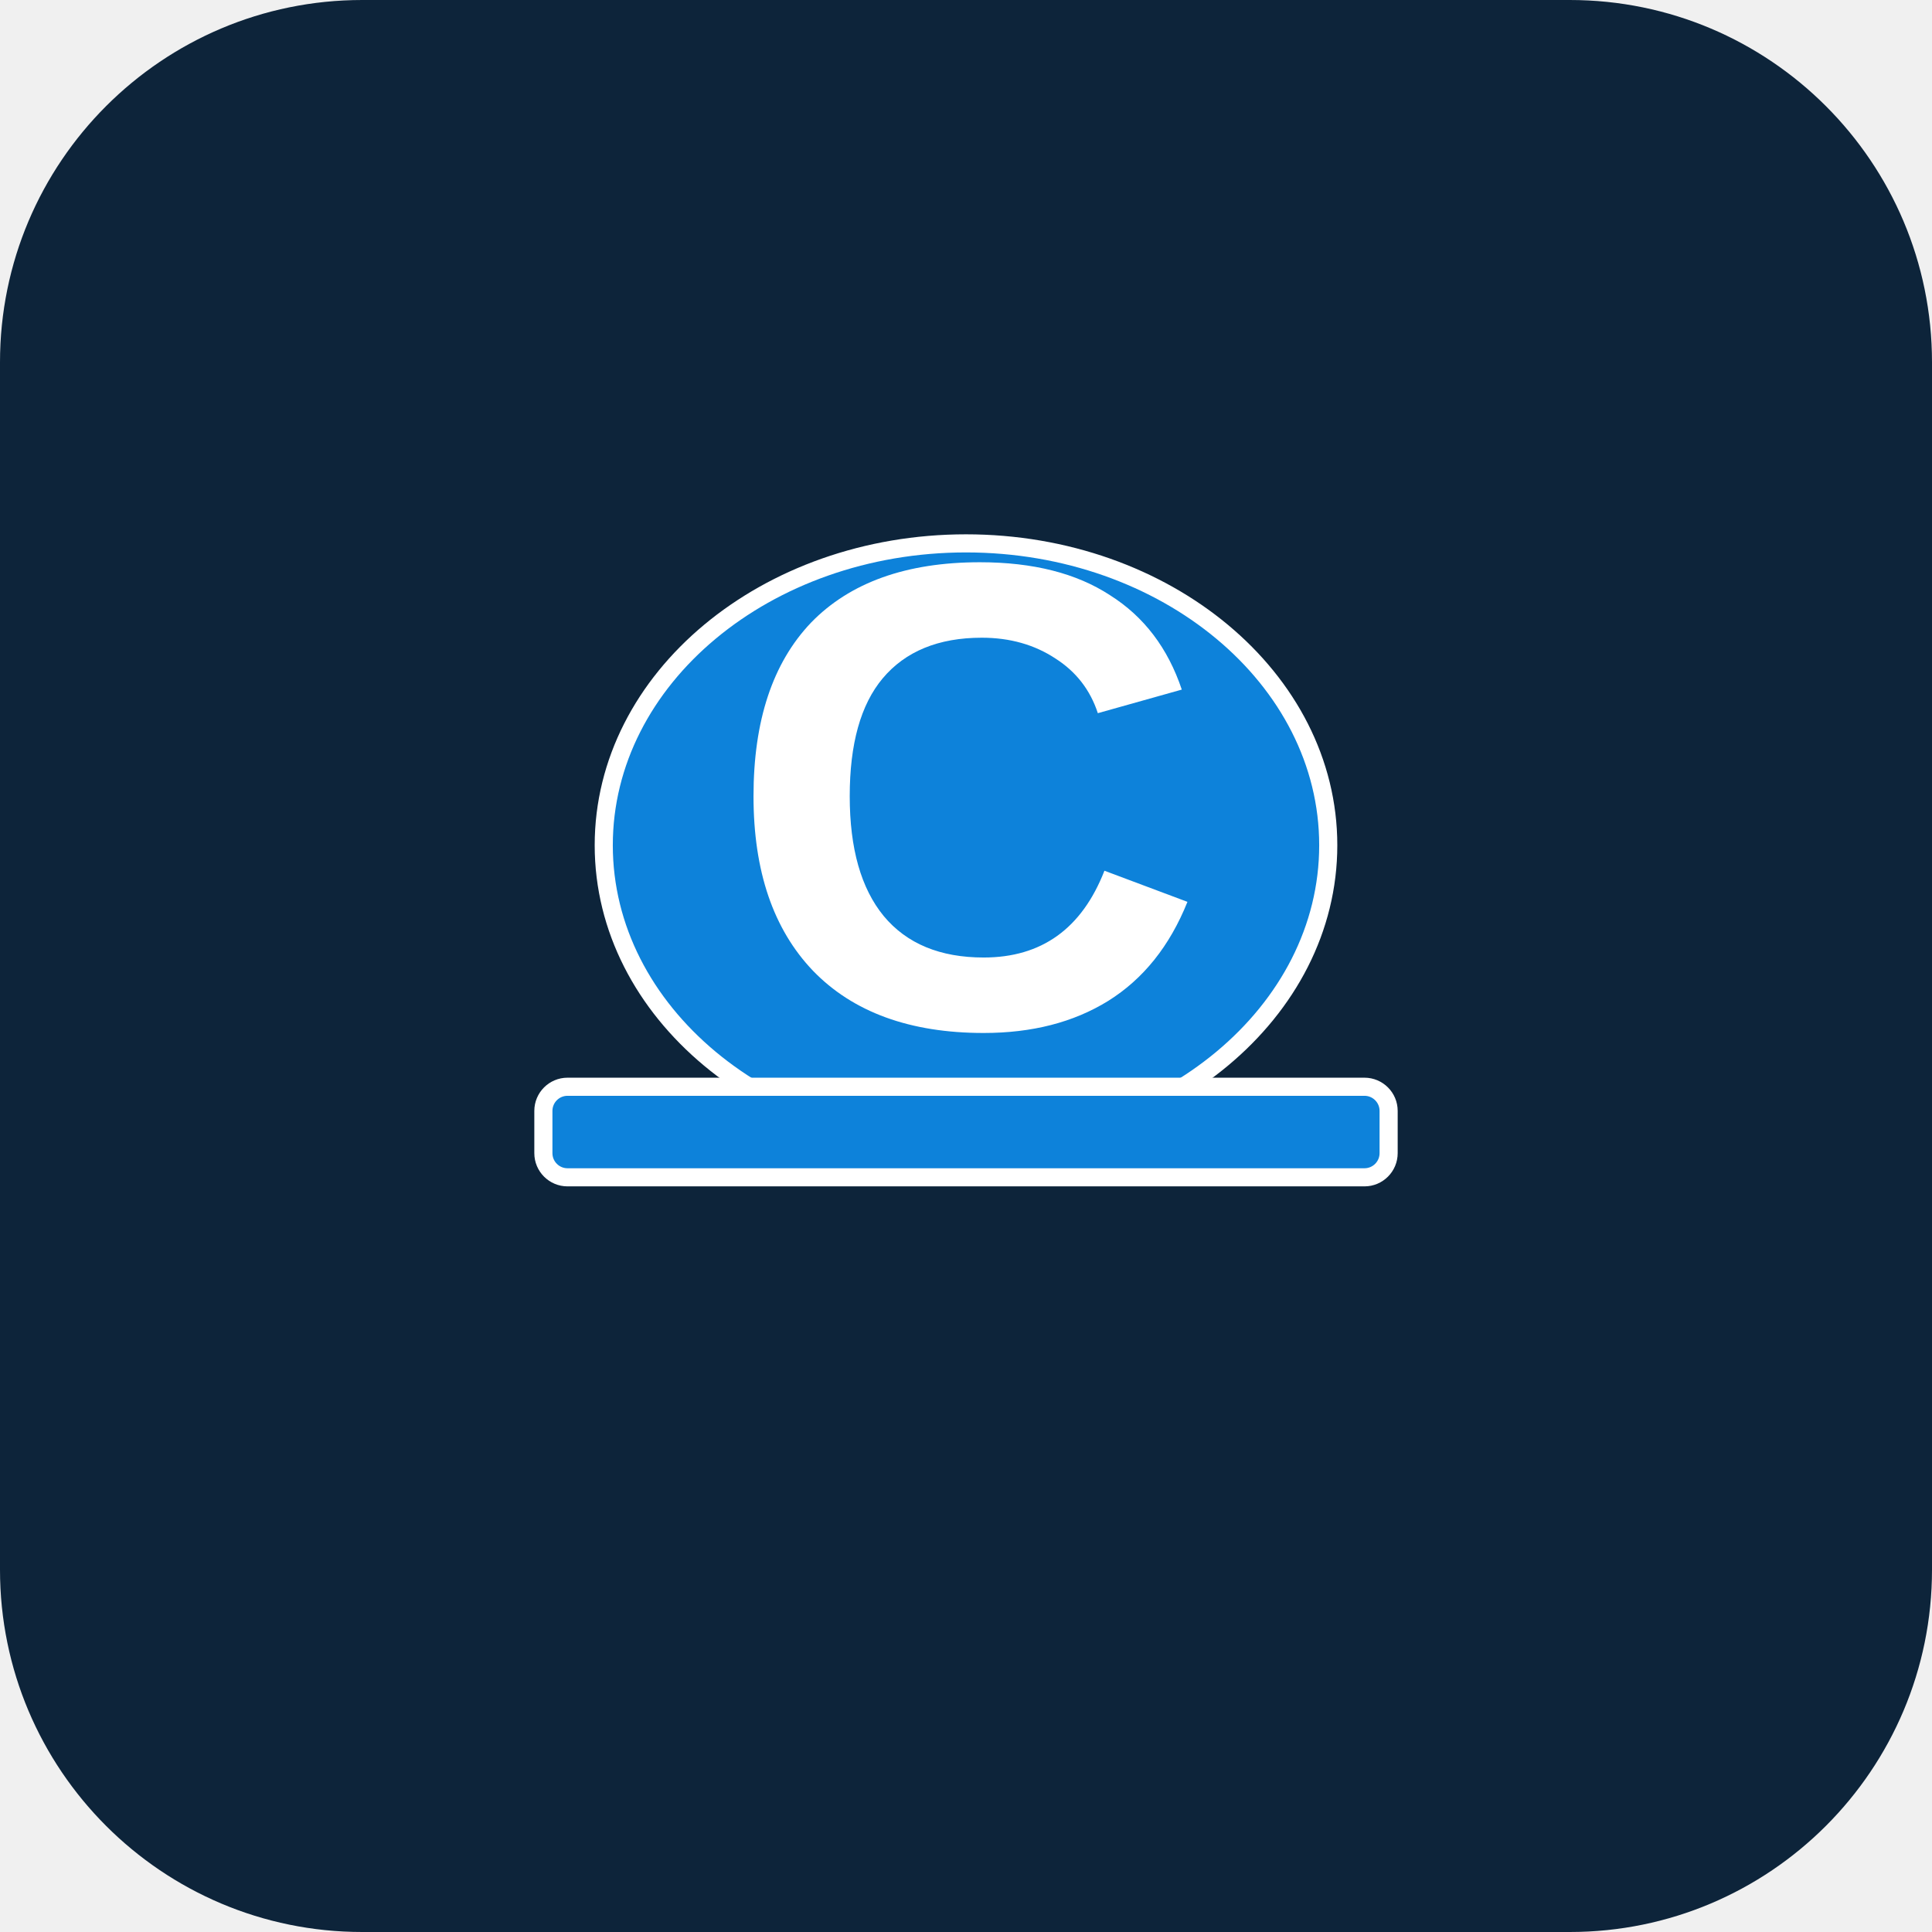
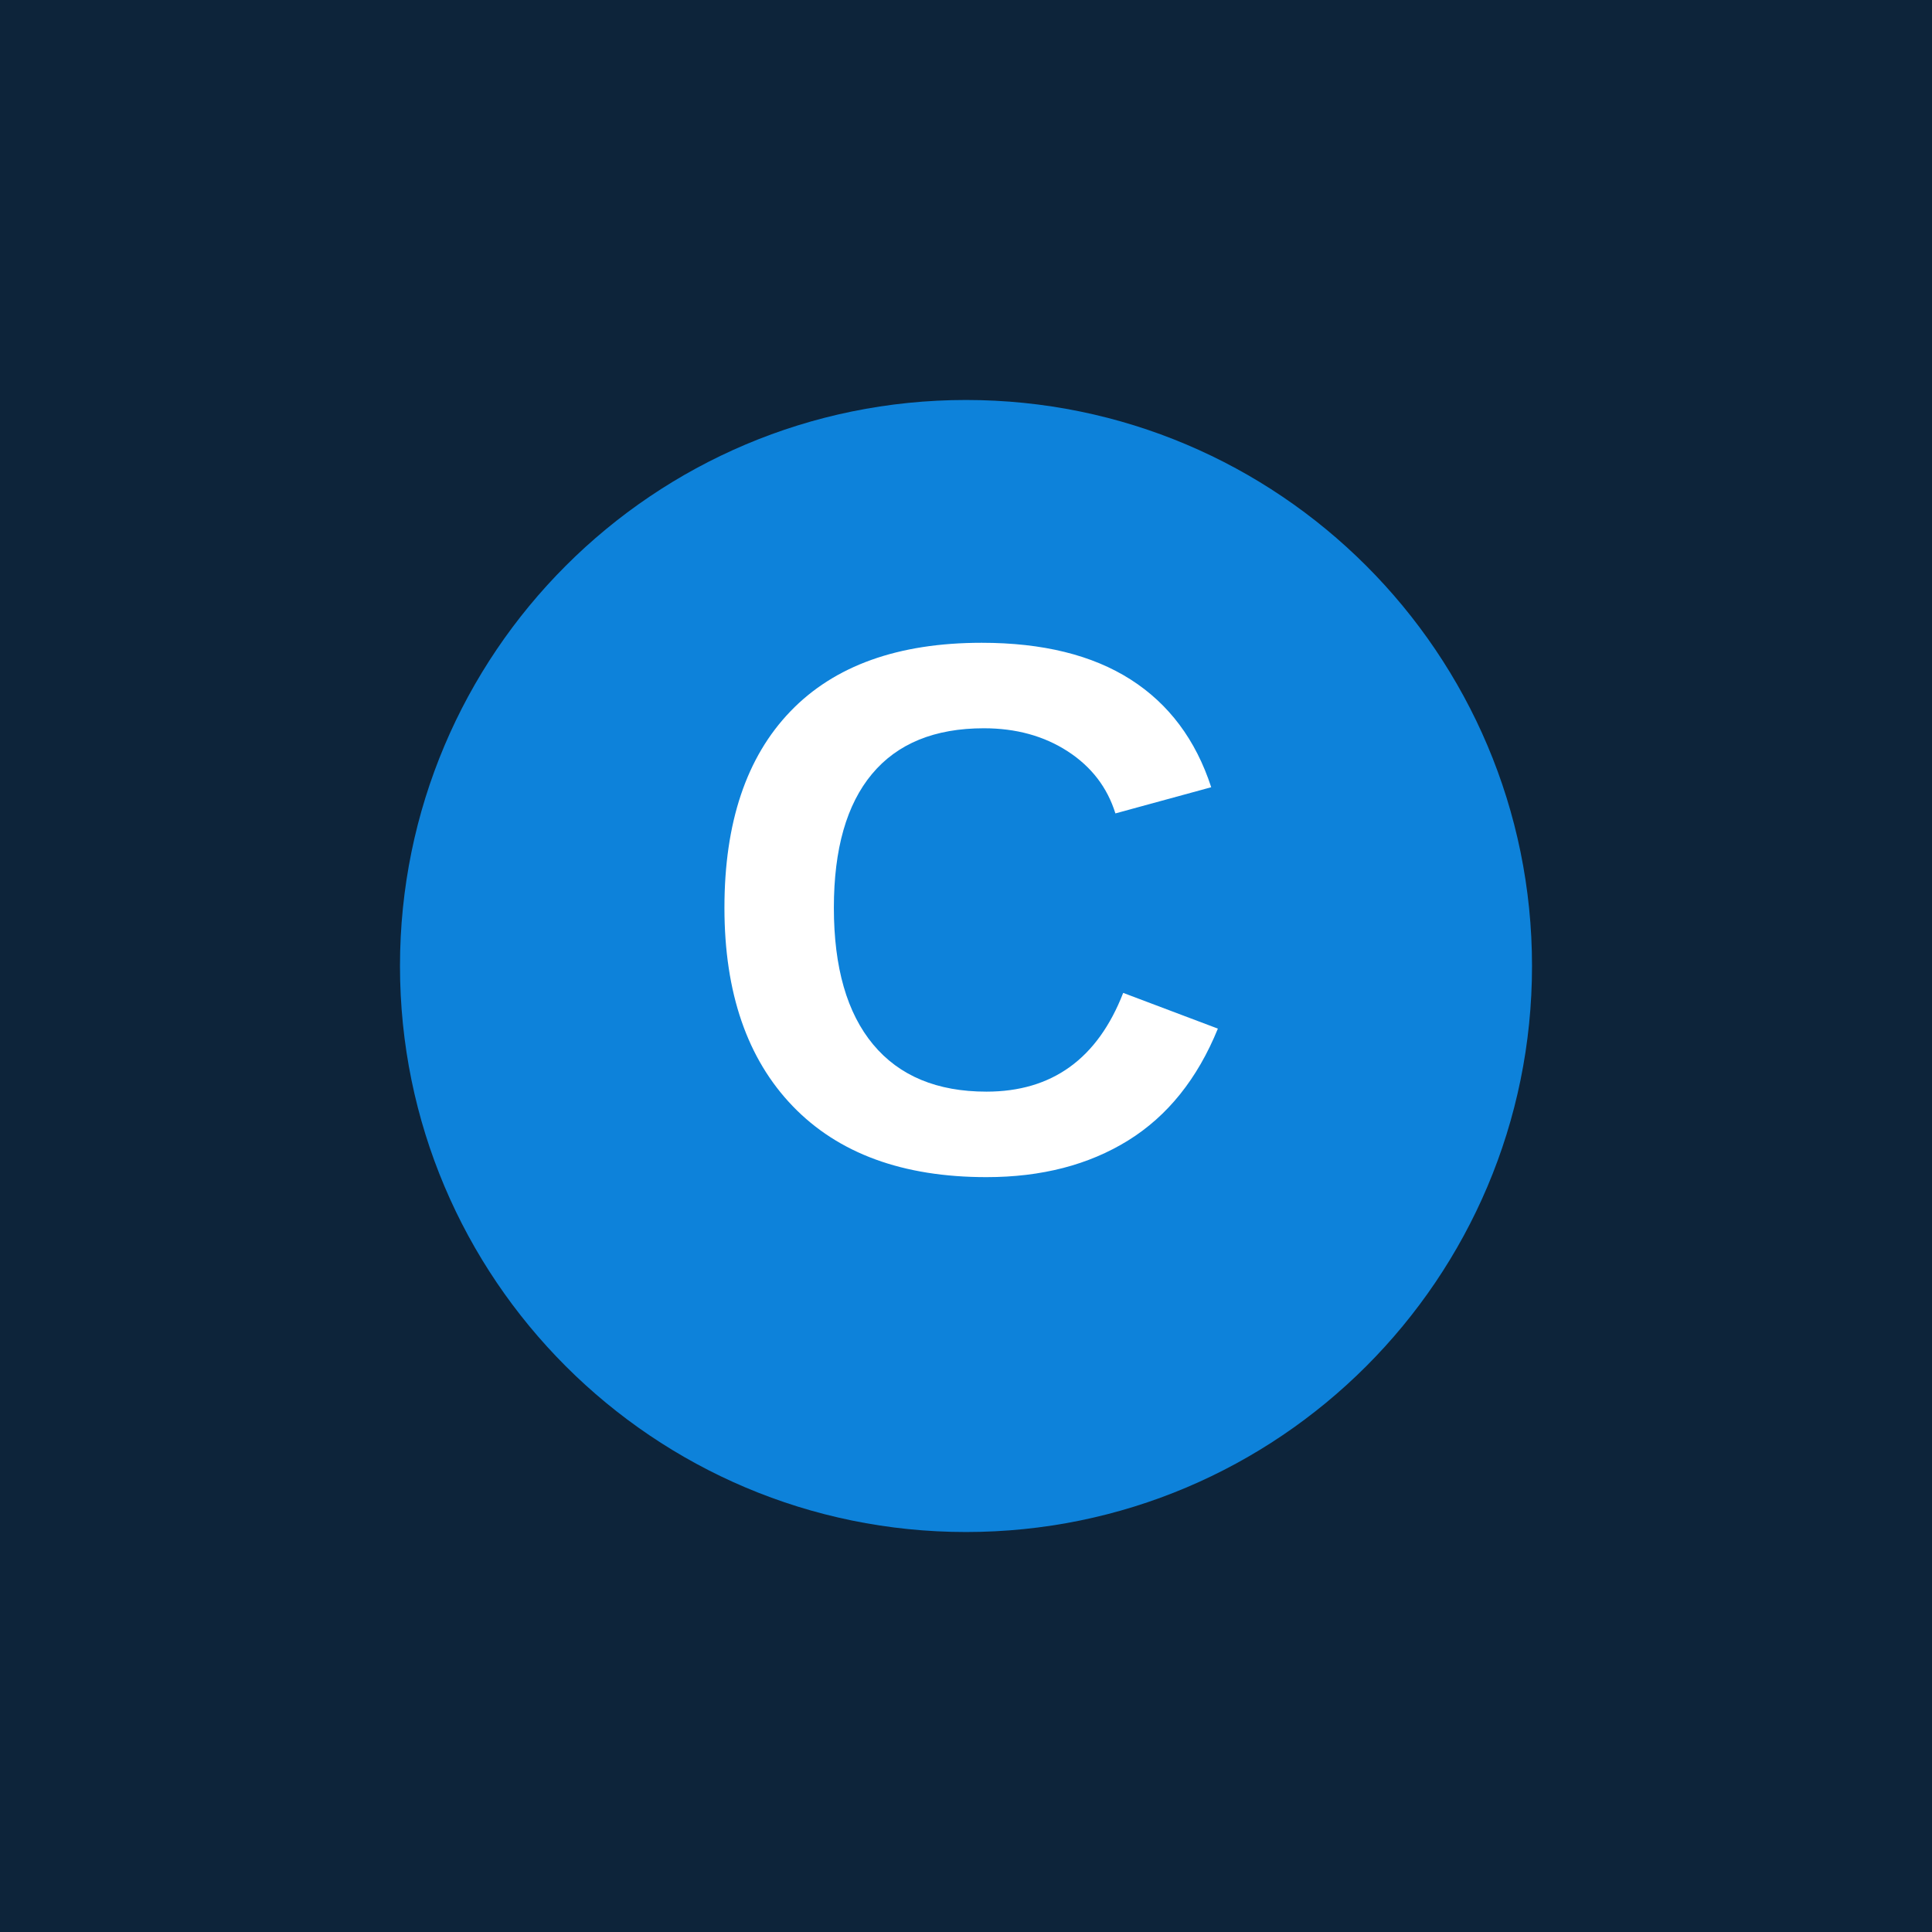
- <svg xmlns="http://www.w3.org/2000/svg" width="32" height="32" viewBox="0 0 32 32">
-   <rect width="32" height="32" rx="6" fill="#0d243a" />
-   <g transform="translate(16,16)">
-     <ellipse cx="0" cy="-2" rx="6" ry="5" fill="#0d82da" stroke="#ffffff" stroke-width="0.3" />
-     <rect x="-7" y="2" width="14" height="1.5" rx="0.4" fill="#0d82da" stroke="#ffffff" stroke-width="0.3" />
-     <text x="0" y="1" font-family="Arial, sans-serif" font-size="11" font-weight="bold" fill="#ffffff" text-anchor="middle">C</text>
-   </g>
+ <svg xmlns="http://www.w3.org/2000/svg" width="512" height="512">
+   <rect width="512" height="512" fill="#0d243a" />
+   <circle cx="256" cy="256" r="150" fill="#0d82da" />
+   <text x="256" y="310" font-family="Arial, sans-serif" font-size="200" font-weight="bold" fill="#ffffff" text-anchor="middle">C</text>
</svg>
